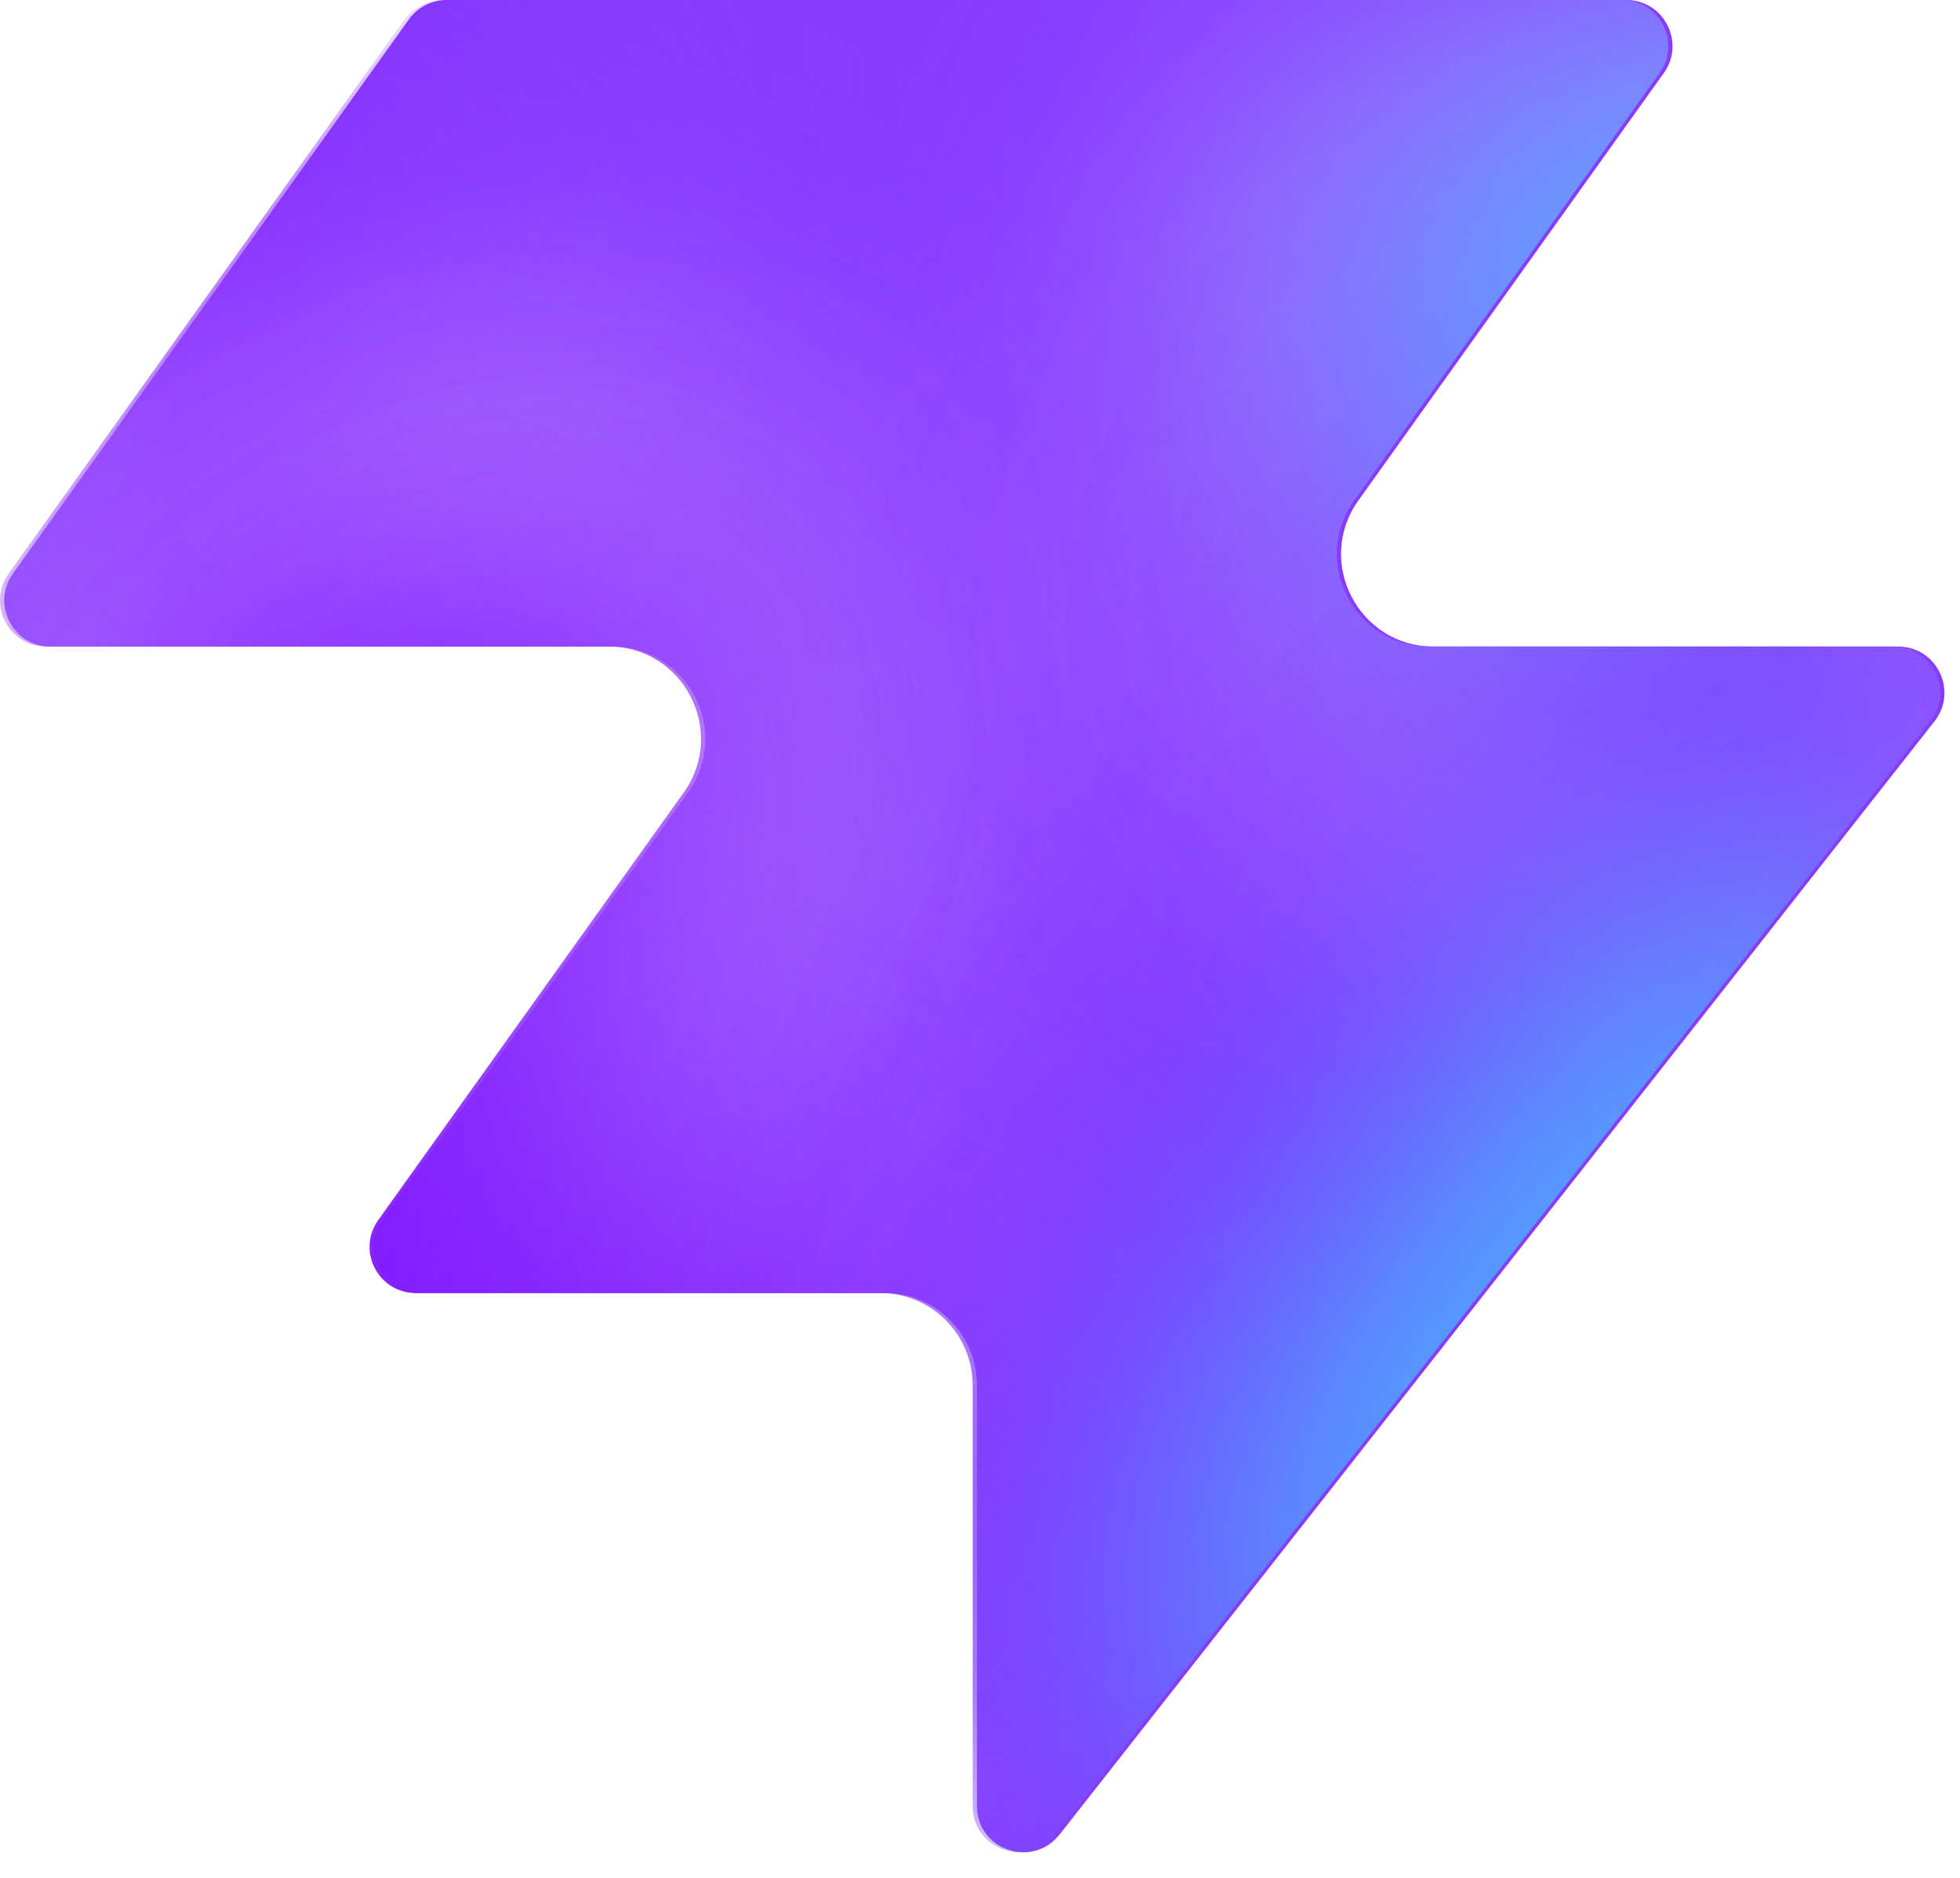
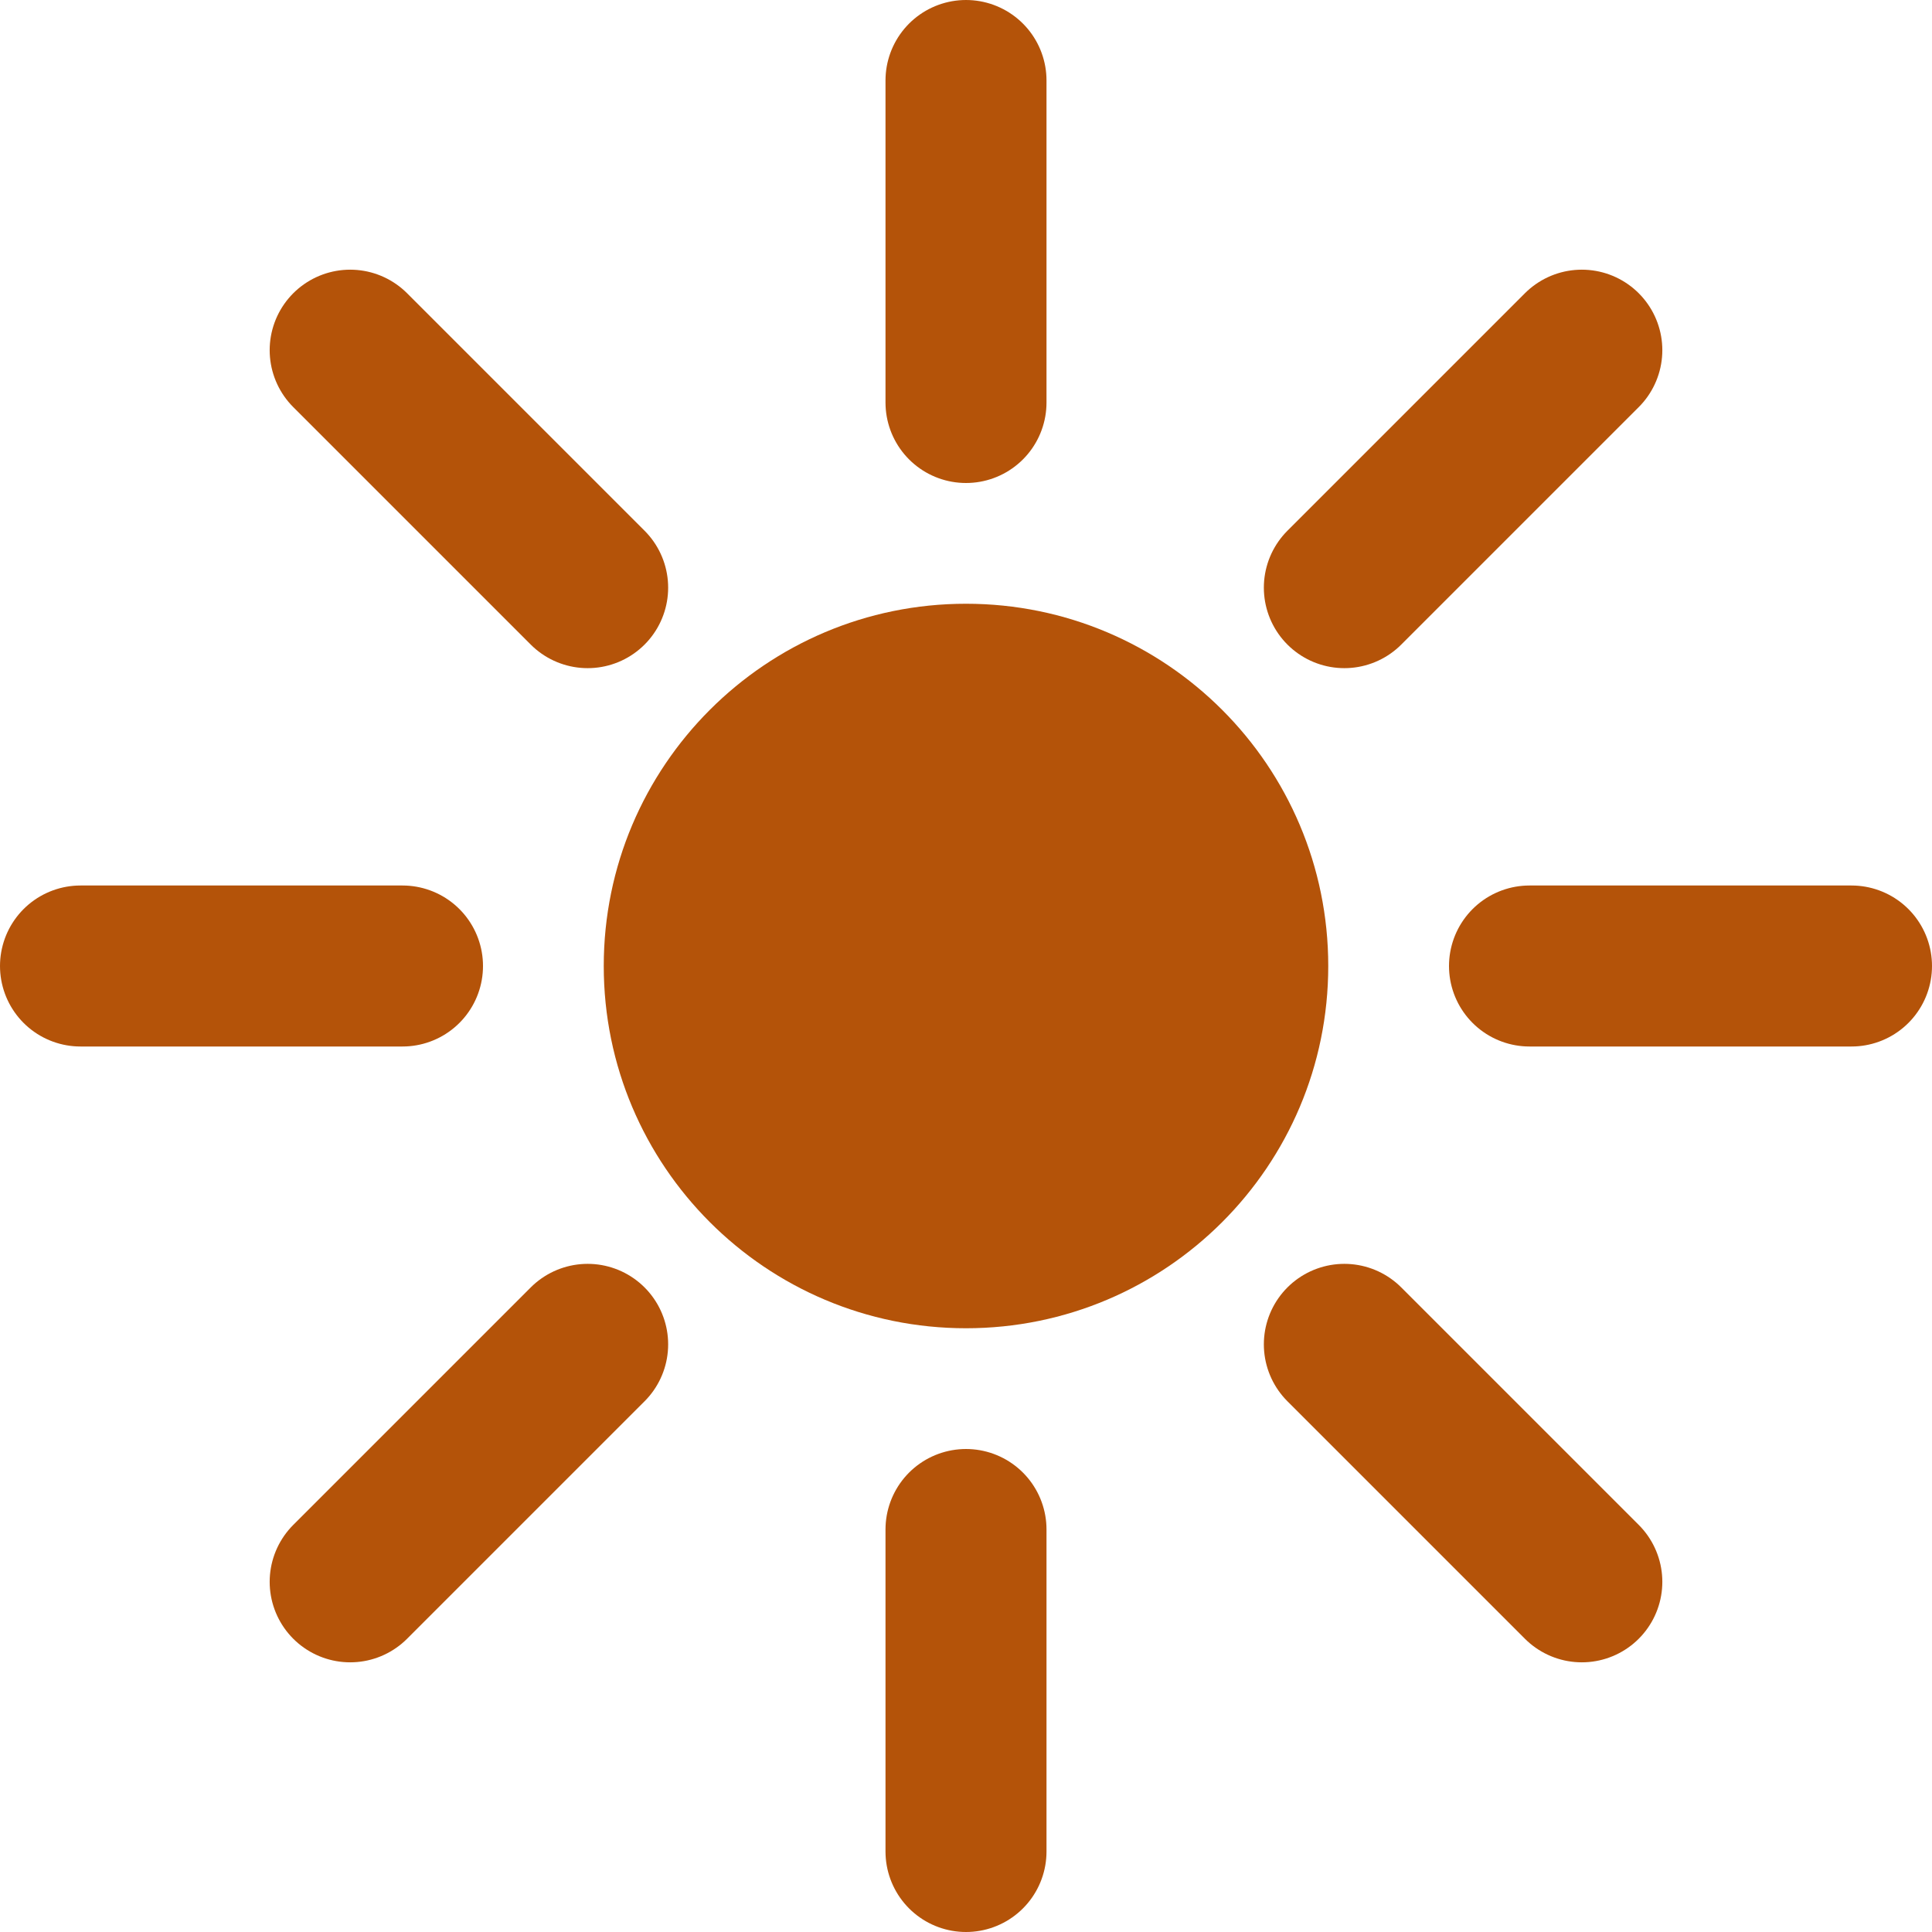
- <svg xmlns="http://www.w3.org/2000/svg" width="48" height="46" fill="none" viewBox="0 0 48 46">
-   <path fill="#863bff" d="M25.946 44.938c-.664.845-2.021.375-2.021-.698V33.937a2.26 2.26 0 0 0-2.262-2.262H10.287c-.92 0-1.456-1.04-.92-1.788l7.48-10.471c1.07-1.497 0-3.578-1.842-3.578H1.237c-.92 0-1.456-1.04-.92-1.788L10.013.474c.214-.297.556-.474.92-.474h28.894c.92 0 1.456 1.04.92 1.788l-7.48 10.471c-1.07 1.498 0 3.579 1.842 3.579h11.377c.943 0 1.473 1.088.89 1.83L25.947 44.94z" style="fill:#863bff;fill:color(display-p3 .525 .23 1);fill-opacity:1" />
-   <mask id="a" width="48" height="46" x="0" y="0" maskUnits="userSpaceOnUse" style="mask-type:alpha">
-     <path fill="#000" d="M25.842 44.938c-.664.844-2.021.375-2.021-.698V33.937a2.26 2.26 0 0 0-2.262-2.262H10.183c-.92 0-1.456-1.04-.92-1.788l7.48-10.471c1.07-1.498 0-3.579-1.842-3.579H1.133c-.92 0-1.456-1.04-.92-1.787L9.91.473c.214-.297.556-.474.92-.474h28.894c.92 0 1.456 1.04.92 1.788l-7.48 10.471c-1.07 1.498 0 3.578 1.842 3.578h11.377c.943 0 1.473 1.088.89 1.832L25.843 44.94z" style="fill:#000;fill-opacity:1" />
-   </mask>
-   <g mask="url(#a)">
-     <g filter="url(#b)">
-       <ellipse cx="5.508" cy="14.704" fill="#ede6ff" rx="5.508" ry="14.704" style="fill:#ede6ff;fill:color(display-p3 .927 .903 1);fill-opacity:1" transform="matrix(.00324 1 1 -.00324 -4.47 31.516)" />
-     </g>
-     <g filter="url(#c)">
-       <ellipse cx="10.399" cy="29.851" fill="#ede6ff" rx="10.399" ry="29.851" style="fill:#ede6ff;fill:color(display-p3 .927 .903 1);fill-opacity:1" transform="matrix(.00324 1 1 -.00324 -39.328 7.883)" />
-     </g>
-     <g filter="url(#d)">
-       <ellipse cx="5.508" cy="30.487" fill="#7e14ff" rx="5.508" ry="30.487" style="fill:#7e14ff;fill:color(display-p3 .492 .077 1);fill-opacity:1" transform="rotate(89.814 -25.913 -14.639)scale(1 -1)" />
-     </g>
-     <g filter="url(#e)">
-       <ellipse cx="5.508" cy="30.599" fill="#7e14ff" rx="5.508" ry="30.599" style="fill:#7e14ff;fill:color(display-p3 .492 .077 1);fill-opacity:1" transform="rotate(89.814 -32.644 -3.334)scale(1 -1)" />
-     </g>
-     <g filter="url(#f)">
-       <ellipse cx="5.508" cy="30.599" fill="#7e14ff" rx="5.508" ry="30.599" style="fill:#7e14ff;fill:color(display-p3 .492 .077 1);fill-opacity:1" transform="matrix(.00324 1 1 -.00324 -34.34 30.47)" />
-     </g>
-     <g filter="url(#g)">
-       <ellipse cx="14.072" cy="22.078" fill="#ede6ff" rx="14.072" ry="22.078" style="fill:#ede6ff;fill:color(display-p3 .927 .903 1);fill-opacity:1" transform="rotate(93.35 24.506 48.493)scale(-1 1)" />
-     </g>
-     <g filter="url(#h)">
-       <ellipse cx="3.47" cy="21.501" fill="#7e14ff" rx="3.47" ry="21.501" style="fill:#7e14ff;fill:color(display-p3 .492 .077 1);fill-opacity:1" transform="rotate(89.009 28.708 47.59)scale(-1 1)" />
-     </g>
-     <g filter="url(#i)">
-       <ellipse cx="3.47" cy="21.501" fill="#7e14ff" rx="3.47" ry="21.501" style="fill:#7e14ff;fill:color(display-p3 .492 .077 1);fill-opacity:1" transform="rotate(89.009 28.708 47.59)scale(-1 1)" />
-     </g>
-     <g filter="url(#j)">
-       <ellipse cx=".387" cy="8.972" fill="#7e14ff" rx="4.407" ry="29.108" style="fill:#7e14ff;fill:color(display-p3 .492 .077 1);fill-opacity:1" transform="rotate(39.51 .387 8.972)" />
-     </g>
-     <g filter="url(#k)">
-       <ellipse cx="47.523" cy="-6.092" fill="#7e14ff" rx="4.407" ry="29.108" style="fill:#7e14ff;fill:color(display-p3 .492 .077 1);fill-opacity:1" transform="rotate(37.892 47.523 -6.092)" />
-     </g>
-     <g filter="url(#l)">
-       <ellipse cx="41.412" cy="6.333" fill="#47bfff" rx="5.971" ry="9.665" style="fill:#47bfff;fill:color(display-p3 .28 .748 1);fill-opacity:1" transform="rotate(37.892 41.412 6.333)" />
-     </g>
-     <g filter="url(#m)">
-       <ellipse cx="-1.879" cy="38.332" fill="#7e14ff" rx="4.407" ry="29.108" style="fill:#7e14ff;fill:color(display-p3 .492 .077 1);fill-opacity:1" transform="rotate(37.892 -1.88 38.332)" />
-     </g>
-     <g filter="url(#n)">
-       <ellipse cx="-1.879" cy="38.332" fill="#7e14ff" rx="4.407" ry="29.108" style="fill:#7e14ff;fill:color(display-p3 .492 .077 1);fill-opacity:1" transform="rotate(37.892 -1.88 38.332)" />
-     </g>
-     <g filter="url(#o)">
-       <ellipse cx="35.651" cy="29.907" fill="#7e14ff" rx="4.407" ry="29.108" style="fill:#7e14ff;fill:color(display-p3 .492 .077 1);fill-opacity:1" transform="rotate(37.892 35.651 29.907)" />
-     </g>
-     <g filter="url(#p)">
-       <ellipse cx="38.418" cy="32.4" fill="#47bfff" rx="5.971" ry="15.297" style="fill:#47bfff;fill:color(display-p3 .28 .748 1);fill-opacity:1" transform="rotate(37.892 38.418 32.4)" />
-     </g>
+ <svg xmlns="http://www.w3.org/2000/svg" viewBox="0 0 48 48">
+   <circle cx="24" cy="24" r="9" fill="#b45309" />
+   <g stroke="#b45309" stroke-width="4" stroke-linecap="round">
+     <line x1="24" y1="2" x2="24" y2="10" />
+     <line x1="24" y1="38" x2="24" y2="46" />
+     <line x1="2" y1="24" x2="10" y2="24" />
+     <line x1="38" y1="24" x2="46" y2="24" />
+     <line x1="8.7" y1="8.7" x2="14.6" y2="14.6" />
+     <line x1="33.4" y1="33.4" x2="39.3" y2="39.3" />
+     <line x1="8.7" y1="39.3" x2="14.6" y2="33.4" />
+     <line x1="33.4" y1="14.6" x2="39.3" y2="8.7" />
  </g>
-   <defs>
-     <filter id="b" width="60.045" height="41.654" x="-19.77" y="16.149" color-interpolation-filters="sRGB" filterUnits="userSpaceOnUse">
-       <feFlood flood-opacity="0" result="BackgroundImageFix" />
-       <feBlend in="SourceGraphic" in2="BackgroundImageFix" result="shape" />
-       <feGaussianBlur result="effect1_foregroundBlur_2002_17158" stdDeviation="7.659" />
-     </filter>
-     <filter id="c" width="90.34" height="51.437" x="-54.613" y="-7.533" color-interpolation-filters="sRGB" filterUnits="userSpaceOnUse">
-       <feFlood flood-opacity="0" result="BackgroundImageFix" />
-       <feBlend in="SourceGraphic" in2="BackgroundImageFix" result="shape" />
-       <feGaussianBlur result="effect1_foregroundBlur_2002_17158" stdDeviation="7.659" />
-     </filter>
-     <filter id="d" width="79.355" height="29.4" x="-49.64" y="2.03" color-interpolation-filters="sRGB" filterUnits="userSpaceOnUse">
-       <feFlood flood-opacity="0" result="BackgroundImageFix" />
-       <feBlend in="SourceGraphic" in2="BackgroundImageFix" result="shape" />
-       <feGaussianBlur result="effect1_foregroundBlur_2002_17158" stdDeviation="4.596" />
-     </filter>
-     <filter id="e" width="79.579" height="29.4" x="-45.045" y="20.029" color-interpolation-filters="sRGB" filterUnits="userSpaceOnUse">
-       <feFlood flood-opacity="0" result="BackgroundImageFix" />
-       <feBlend in="SourceGraphic" in2="BackgroundImageFix" result="shape" />
-       <feGaussianBlur result="effect1_foregroundBlur_2002_17158" stdDeviation="4.596" />
-     </filter>
-     <filter id="f" width="79.579" height="29.4" x="-43.513" y="21.178" color-interpolation-filters="sRGB" filterUnits="userSpaceOnUse">
-       <feFlood flood-opacity="0" result="BackgroundImageFix" />
-       <feBlend in="SourceGraphic" in2="BackgroundImageFix" result="shape" />
-       <feGaussianBlur result="effect1_foregroundBlur_2002_17158" stdDeviation="4.596" />
-     </filter>
-     <filter id="g" width="74.749" height="58.852" x="15.756" y="-17.901" color-interpolation-filters="sRGB" filterUnits="userSpaceOnUse">
-       <feFlood flood-opacity="0" result="BackgroundImageFix" />
-       <feBlend in="SourceGraphic" in2="BackgroundImageFix" result="shape" />
-       <feGaussianBlur result="effect1_foregroundBlur_2002_17158" stdDeviation="7.659" />
-     </filter>
-     <filter id="h" width="61.377" height="25.362" x="23.548" y="2.284" color-interpolation-filters="sRGB" filterUnits="userSpaceOnUse">
-       <feFlood flood-opacity="0" result="BackgroundImageFix" />
-       <feBlend in="SourceGraphic" in2="BackgroundImageFix" result="shape" />
-       <feGaussianBlur result="effect1_foregroundBlur_2002_17158" stdDeviation="4.596" />
-     </filter>
-     <filter id="i" width="61.377" height="25.362" x="23.548" y="2.284" color-interpolation-filters="sRGB" filterUnits="userSpaceOnUse">
-       <feFlood flood-opacity="0" result="BackgroundImageFix" />
-       <feBlend in="SourceGraphic" in2="BackgroundImageFix" result="shape" />
-       <feGaussianBlur result="effect1_foregroundBlur_2002_17158" stdDeviation="4.596" />
-     </filter>
-     <filter id="j" width="56.045" height="63.649" x="-27.636" y="-22.853" color-interpolation-filters="sRGB" filterUnits="userSpaceOnUse">
-       <feFlood flood-opacity="0" result="BackgroundImageFix" />
-       <feBlend in="SourceGraphic" in2="BackgroundImageFix" result="shape" />
-       <feGaussianBlur result="effect1_foregroundBlur_2002_17158" stdDeviation="4.596" />
-     </filter>
-     <filter id="k" width="54.814" height="64.646" x="20.116" y="-38.415" color-interpolation-filters="sRGB" filterUnits="userSpaceOnUse">
-       <feFlood flood-opacity="0" result="BackgroundImageFix" />
-       <feBlend in="SourceGraphic" in2="BackgroundImageFix" result="shape" />
-       <feGaussianBlur result="effect1_foregroundBlur_2002_17158" stdDeviation="4.596" />
-     </filter>
-     <filter id="l" width="33.541" height="35.313" x="24.641" y="-11.323" color-interpolation-filters="sRGB" filterUnits="userSpaceOnUse">
-       <feFlood flood-opacity="0" result="BackgroundImageFix" />
-       <feBlend in="SourceGraphic" in2="BackgroundImageFix" result="shape" />
-       <feGaussianBlur result="effect1_foregroundBlur_2002_17158" stdDeviation="4.596" />
-     </filter>
-     <filter id="m" width="54.814" height="64.646" x="-29.286" y="6.009" color-interpolation-filters="sRGB" filterUnits="userSpaceOnUse">
-       <feFlood flood-opacity="0" result="BackgroundImageFix" />
-       <feBlend in="SourceGraphic" in2="BackgroundImageFix" result="shape" />
-       <feGaussianBlur result="effect1_foregroundBlur_2002_17158" stdDeviation="4.596" />
-     </filter>
-     <filter id="n" width="54.814" height="64.646" x="-29.286" y="6.009" color-interpolation-filters="sRGB" filterUnits="userSpaceOnUse">
-       <feFlood flood-opacity="0" result="BackgroundImageFix" />
-       <feBlend in="SourceGraphic" in2="BackgroundImageFix" result="shape" />
-       <feGaussianBlur result="effect1_foregroundBlur_2002_17158" stdDeviation="4.596" />
-     </filter>
-     <filter id="o" width="54.814" height="64.646" x="8.244" y="-2.416" color-interpolation-filters="sRGB" filterUnits="userSpaceOnUse">
-       <feFlood flood-opacity="0" result="BackgroundImageFix" />
-       <feBlend in="SourceGraphic" in2="BackgroundImageFix" result="shape" />
-       <feGaussianBlur result="effect1_foregroundBlur_2002_17158" stdDeviation="4.596" />
-     </filter>
-     <filter id="p" width="39.409" height="43.623" x="18.713" y="10.588" color-interpolation-filters="sRGB" filterUnits="userSpaceOnUse">
-       <feFlood flood-opacity="0" result="BackgroundImageFix" />
-       <feBlend in="SourceGraphic" in2="BackgroundImageFix" result="shape" />
-       <feGaussianBlur result="effect1_foregroundBlur_2002_17158" stdDeviation="4.596" />
-     </filter>
-   </defs>
</svg>
